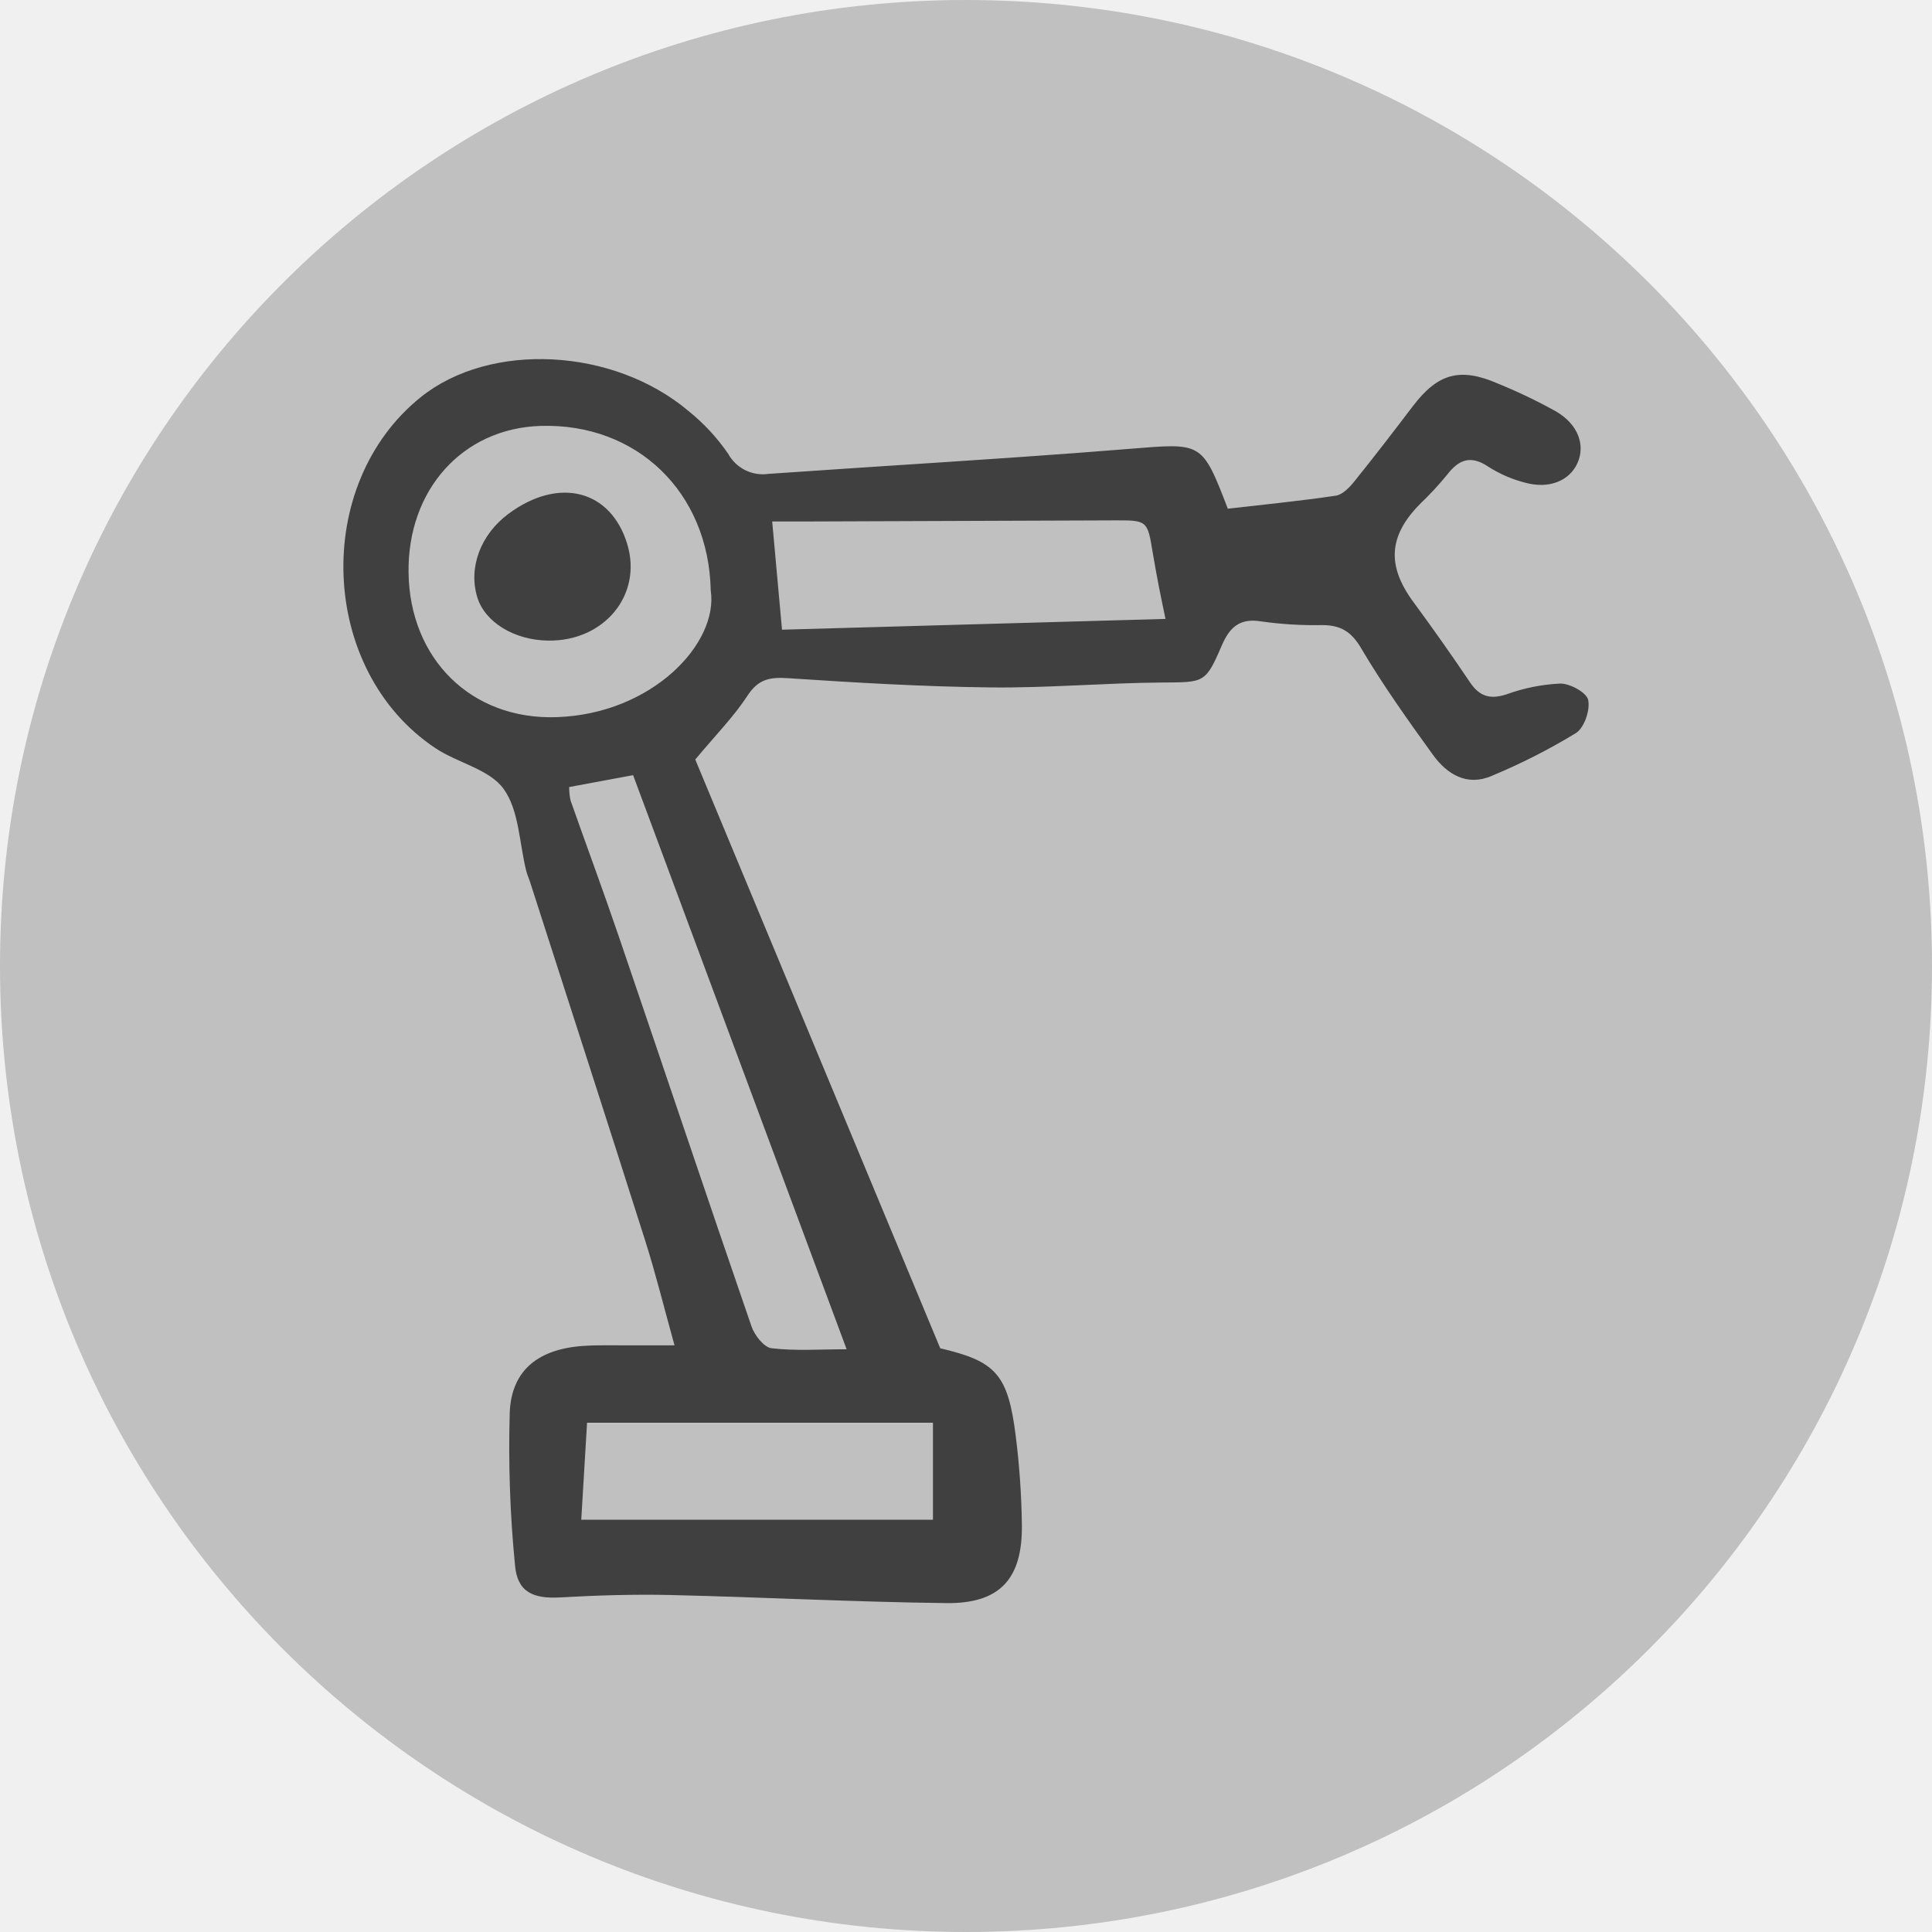
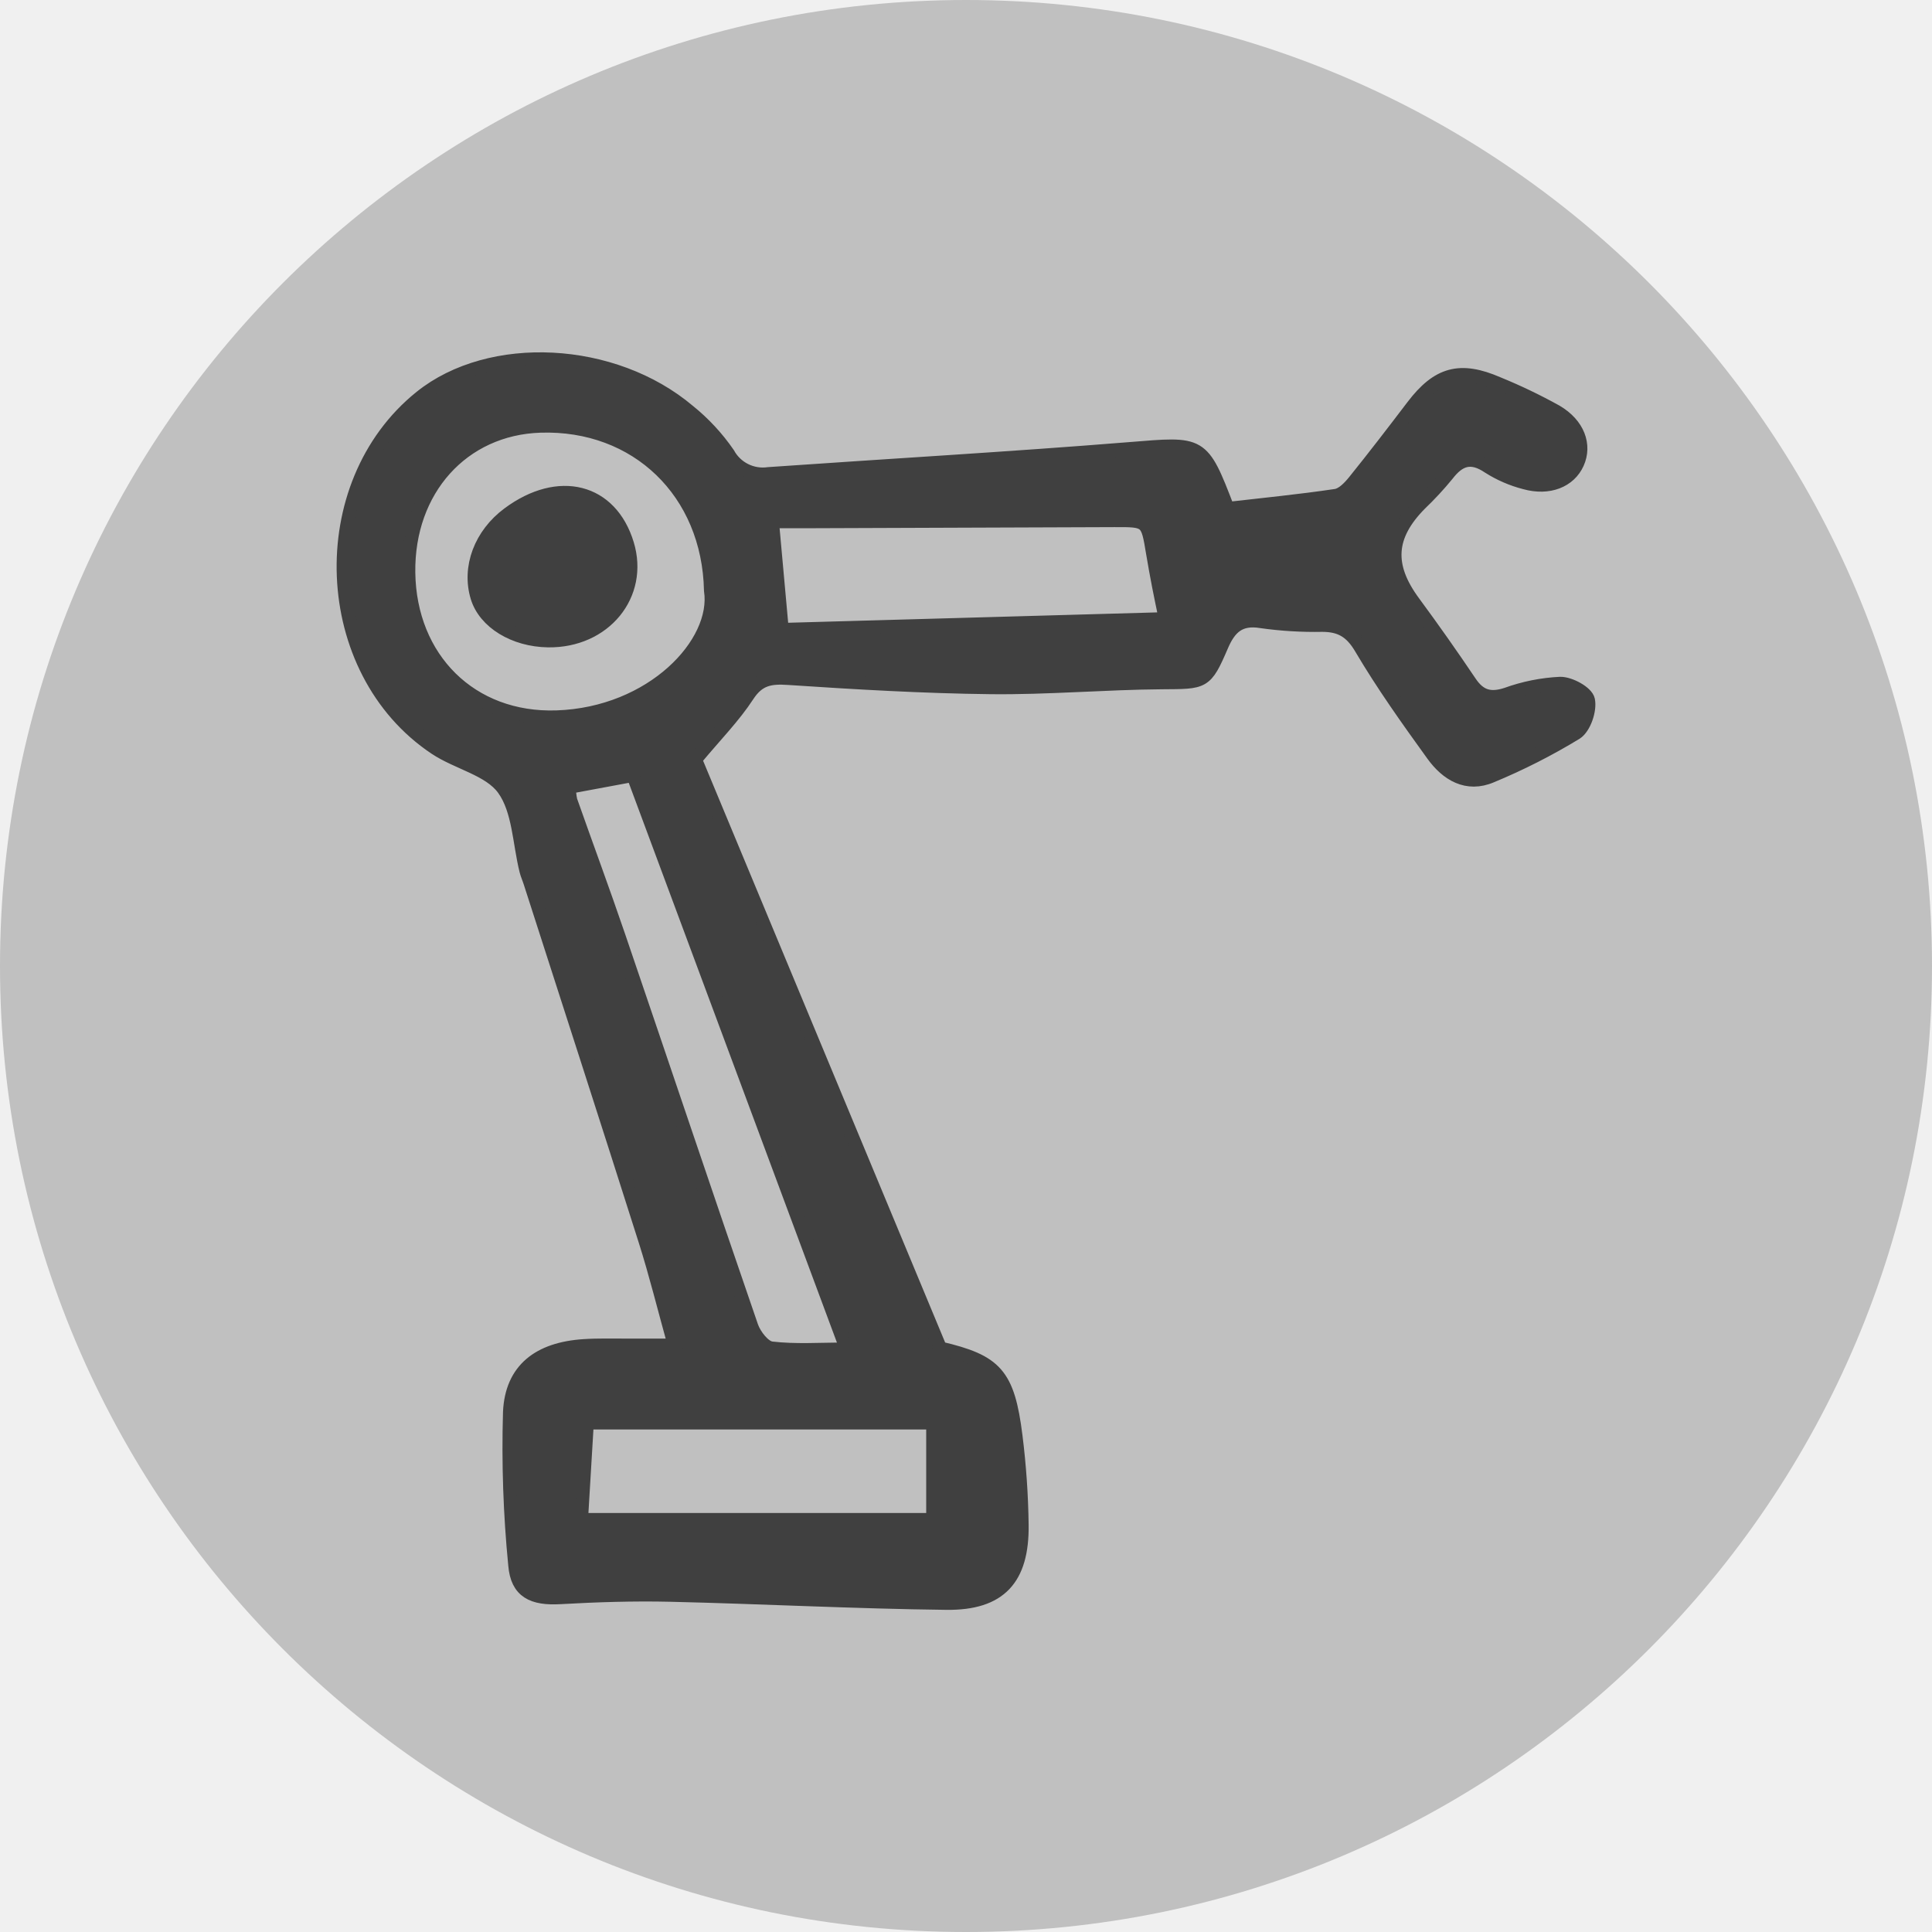
<svg xmlns="http://www.w3.org/2000/svg" id="svg2" width="512" height="512" version="1.1" viewBox="0 0 512 512" xml:space="preserve">
  <defs id="defs1" />
  <mask id="a">
    <circle id="circle1" cx="256" cy="256" r="256" fill="#ffffff" />
  </mask>
  <circle style="fill:#c0c0c0;fill-opacity:1;stroke:#000000;stroke-width:0;stroke-dasharray:none;stroke-opacity:1;paint-order:markers stroke fill" id="path5-9-4-7-3-88" cx="256" cy="256" r="256" />
  <style type="text/css" id="style1">
	.st0{fill:#000000;}
</style>
-   <g style="fill:#404040;fill-opacity:1;stroke:none;stroke-opacity:1" id="g6" transform="matrix(2.479978,0,0,2.479978,90.2789,95.163)">
-     <path d="m 37.893,42.788 c 8.467,20.346 17.256,41.475 26.177,62.916 5.936,1.396 7.243,2.75 8.073,9.406 0.394,3.145 0.611,6.309 0.652,9.477 0.07,5.749 -2.341,8.414 -8.062,8.347 -9.831,-0.116 -19.658,-0.634 -29.489,-0.863 -3.925,-0.091 -7.863,0.034 -11.784,0.256 -2.929,0.166 -4.594,-0.596 -4.83,-3.453 -0.534,-5.432 -0.721,-10.893 -0.561,-16.349 0.207,-4.546 3.12,-6.764 7.924,-7.077 1.524,-0.1 3.059,-0.05 4.589,-0.058 1.518,-0.007 3.035,0 5.093,0 C 34.579,101.445 33.684,97.803 32.553,94.236 28.495,81.447 24.358,68.683 20.249,55.91 20.118,55.495 19.932,55.093 19.826,54.672 19.084,51.71 19.071,48.229 17.414,45.931 15.896,43.825 12.499,43.158 10.12,41.572 -2.306,33.29 -3.093,13.415 8.572,4.058 15.977,-1.883 29.154,-1.233 37.188,5.563 38.804,6.865 40.223,8.395 41.4,10.104 c 0.413,0.759 1.049,1.373 1.822,1.76 0.773,0.386 1.646,0.526 2.501,0.401 12.852,-0.9 25.718,-1.634 38.559,-2.671 7.759,-0.626 7.745,-0.827 10.518,6.393 3.836,-0.442 7.702,-0.819 11.54,-1.392 0.732,-0.11 1.474,-0.894 1.996,-1.541 2.124,-2.635 4.184,-5.323 6.235,-8.018 2.671,-3.513 5.047,-4.185 9.119,-2.41 2.124,0.867 4.194,1.861 6.199,2.975 2.354,1.382 3.136,3.59 2.274,5.513 -0.853,1.903 -3.048,2.802 -5.618,2.085 -1.376,-0.354 -2.687,-0.923 -3.885,-1.687 -1.875,-1.265 -3.15,-0.812 -4.421,0.843 -0.9,1.1 -1.867,2.143 -2.895,3.124 -3.382,3.425 -3.567,6.608 -0.697,10.501 2.074,2.813 4.087,5.67 6.039,8.57 1.017,1.51 2.156,1.841 3.894,1.275 1.846,-0.67 3.781,-1.059 5.743,-1.153 1.05,-0.01 2.817,0.958 2.987,1.755 0.229,1.076 -0.417,2.975 -1.307,3.534 -2.889,1.76 -5.909,3.295 -9.035,4.59 -2.625,1.126 -4.756,-0.197 -6.255,-2.274 -2.684,-3.716 -5.354,-7.463 -7.679,-11.402 -1.057,-1.789 -2.21,-2.442 -4.135,-2.45 -2.185,0.043 -4.37,-0.088 -6.534,-0.394 -2.315,-0.385 -3.385,0.656 -4.214,2.585 -1.737,4.044 -1.879,3.912 -6.37,3.945 -6.114,0.045 -12.23,0.595 -18.34,0.525 -7.201,-0.083 -14.403,-0.507 -21.593,-0.985 -1.94,-0.131 -3.198,0.066 -4.36,1.846 -1.477,2.267 -3.421,4.231 -5.593,6.84 z M 39.546,24.72 C 39.33,14.227 31.643,6.808 21.334,7.142 13.03,7.412 7.138,13.968 7.254,22.805 7.375,32.003 13.914,38.571 23.084,38.262 33.302,37.919 40.4,30.359 39.546,24.72 Z M 24.417,45.731 c -10e-4,0.481 0.049,0.961 0.149,1.432 1.701,4.831 3.485,9.634 5.138,14.481 4.744,13.909 9.415,27.843 14.204,41.736 0.328,0.943 1.328,2.225 2.137,2.321 2.541,0.301 5.142,0.11 8.023,0.11 L 31.251,44.461 Z m 22.744,-16.815 40.98,-1.151 c -0.293,-1.429 -0.518,-2.465 -0.717,-3.506 -0.226,-1.177 -0.444,-2.357 -0.64,-3.54 -0.578,-3.495 -0.572,-3.498 -4.135,-3.485 -10.803,0.039 -21.606,0.078 -32.409,0.118 -1.367,0.005 -2.735,0 -4.126,0 0.34,3.764 0.653,7.214 1.048,11.565 z M 25.71,124.025 H 63.293 V 113.661 H 26.33 c -0.22,3.661 -0.419,6.994 -0.62,10.364 z" fill="#000000" id="path1-66" style="fill:#404040;fill-opacity:1;stroke:none;stroke-opacity:1" />
-     <path d="m 22.169,30.082 c -3.631,-0.051 -6.764,-1.969 -7.575,-4.648 -0.961,-3.17 0.365,-6.7 3.347,-8.907 5.37,-3.978 10.918,-2.563 12.682,3.235 1.645,5.418 -2.437,10.404 -8.454,10.32 z" fill="#000000" id="path2-54" style="fill:#404040;fill-opacity:1;stroke:none;stroke-opacity:1" />
+   <g style="fill:#404040;fill-opacity:1;stroke:#404040;stroke-width:1.444;stroke-dasharray:none;stroke-opacity:1" id="g6" transform="matrix(2.479978,0,0,2.479978,90.2789,95.163)">
+     <path d="m 37.893,42.788 c 8.467,20.346 17.256,41.475 26.177,62.916 5.936,1.396 7.243,2.75 8.073,9.406 0.394,3.145 0.611,6.309 0.652,9.477 0.07,5.749 -2.341,8.414 -8.062,8.347 -9.831,-0.116 -19.658,-0.634 -29.489,-0.863 -3.925,-0.091 -7.863,0.034 -11.784,0.256 -2.929,0.166 -4.594,-0.596 -4.83,-3.453 -0.534,-5.432 -0.721,-10.893 -0.561,-16.349 0.207,-4.546 3.12,-6.764 7.924,-7.077 1.524,-0.1 3.059,-0.05 4.589,-0.058 1.518,-0.007 3.035,0 5.093,0 C 34.579,101.445 33.684,97.803 32.553,94.236 28.495,81.447 24.358,68.683 20.249,55.91 20.118,55.495 19.932,55.093 19.826,54.672 19.084,51.71 19.071,48.229 17.414,45.931 15.896,43.825 12.499,43.158 10.12,41.572 -2.306,33.29 -3.093,13.415 8.572,4.058 15.977,-1.883 29.154,-1.233 37.188,5.563 38.804,6.865 40.223,8.395 41.4,10.104 c 0.413,0.759 1.049,1.373 1.822,1.76 0.773,0.386 1.646,0.526 2.501,0.401 12.852,-0.9 25.718,-1.634 38.559,-2.671 7.759,-0.626 7.745,-0.827 10.518,6.393 3.836,-0.442 7.702,-0.819 11.54,-1.392 0.732,-0.11 1.474,-0.894 1.996,-1.541 2.124,-2.635 4.184,-5.323 6.235,-8.018 2.671,-3.513 5.047,-4.185 9.119,-2.41 2.124,0.867 4.194,1.861 6.199,2.975 2.354,1.382 3.136,3.59 2.274,5.513 -0.853,1.903 -3.048,2.802 -5.618,2.085 -1.376,-0.354 -2.687,-0.923 -3.885,-1.687 -1.875,-1.265 -3.15,-0.812 -4.421,0.843 -0.9,1.1 -1.867,2.143 -2.895,3.124 -3.382,3.425 -3.567,6.608 -0.697,10.501 2.074,2.813 4.087,5.67 6.039,8.57 1.017,1.51 2.156,1.841 3.894,1.275 1.846,-0.67 3.781,-1.059 5.743,-1.153 1.05,-0.01 2.817,0.958 2.987,1.755 0.229,1.076 -0.417,2.975 -1.307,3.534 -2.889,1.76 -5.909,3.295 -9.035,4.59 -2.625,1.126 -4.756,-0.197 -6.255,-2.274 -2.684,-3.716 -5.354,-7.463 -7.679,-11.402 -1.057,-1.789 -2.21,-2.442 -4.135,-2.45 -2.185,0.043 -4.37,-0.088 -6.534,-0.394 -2.315,-0.385 -3.385,0.656 -4.214,2.585 -1.737,4.044 -1.879,3.912 -6.37,3.945 -6.114,0.045 -12.23,0.595 -18.34,0.525 -7.201,-0.083 -14.403,-0.507 -21.593,-0.985 -1.94,-0.131 -3.198,0.066 -4.36,1.846 -1.477,2.267 -3.421,4.231 -5.593,6.84 z M 39.546,24.72 C 39.33,14.227 31.643,6.808 21.334,7.142 13.03,7.412 7.138,13.968 7.254,22.805 7.375,32.003 13.914,38.571 23.084,38.262 33.302,37.919 40.4,30.359 39.546,24.72 Z M 24.417,45.731 c -10e-4,0.481 0.049,0.961 0.149,1.432 1.701,4.831 3.485,9.634 5.138,14.481 4.744,13.909 9.415,27.843 14.204,41.736 0.328,0.943 1.328,2.225 2.137,2.321 2.541,0.301 5.142,0.11 8.023,0.11 L 31.251,44.461 Z m 22.744,-16.815 40.98,-1.151 c -0.293,-1.429 -0.518,-2.465 -0.717,-3.506 -0.226,-1.177 -0.444,-2.357 -0.64,-3.54 -0.578,-3.495 -0.572,-3.498 -4.135,-3.485 -10.803,0.039 -21.606,0.078 -32.409,0.118 -1.367,0.005 -2.735,0 -4.126,0 0.34,3.764 0.653,7.214 1.048,11.565 z M 25.71,124.025 H 63.293 V 113.661 H 26.33 c -0.22,3.661 -0.419,6.994 -0.62,10.364 z" fill="#000000" id="path1-66" style="fill:#404040;fill-opacity:1;stroke:#404040;stroke-width:1.444;stroke-dasharray:none;stroke-opacity:1" />
+     <path d="m 22.169,30.082 c -3.631,-0.051 -6.764,-1.969 -7.575,-4.648 -0.961,-3.17 0.365,-6.7 3.347,-8.907 5.37,-3.978 10.918,-2.563 12.682,3.235 1.645,5.418 -2.437,10.404 -8.454,10.32 z" fill="#000000" id="path2-54" style="fill:#404040;fill-opacity:1;stroke:#404040;stroke-width:1.444;stroke-dasharray:none;stroke-opacity:1" />
  </g>
</svg>
